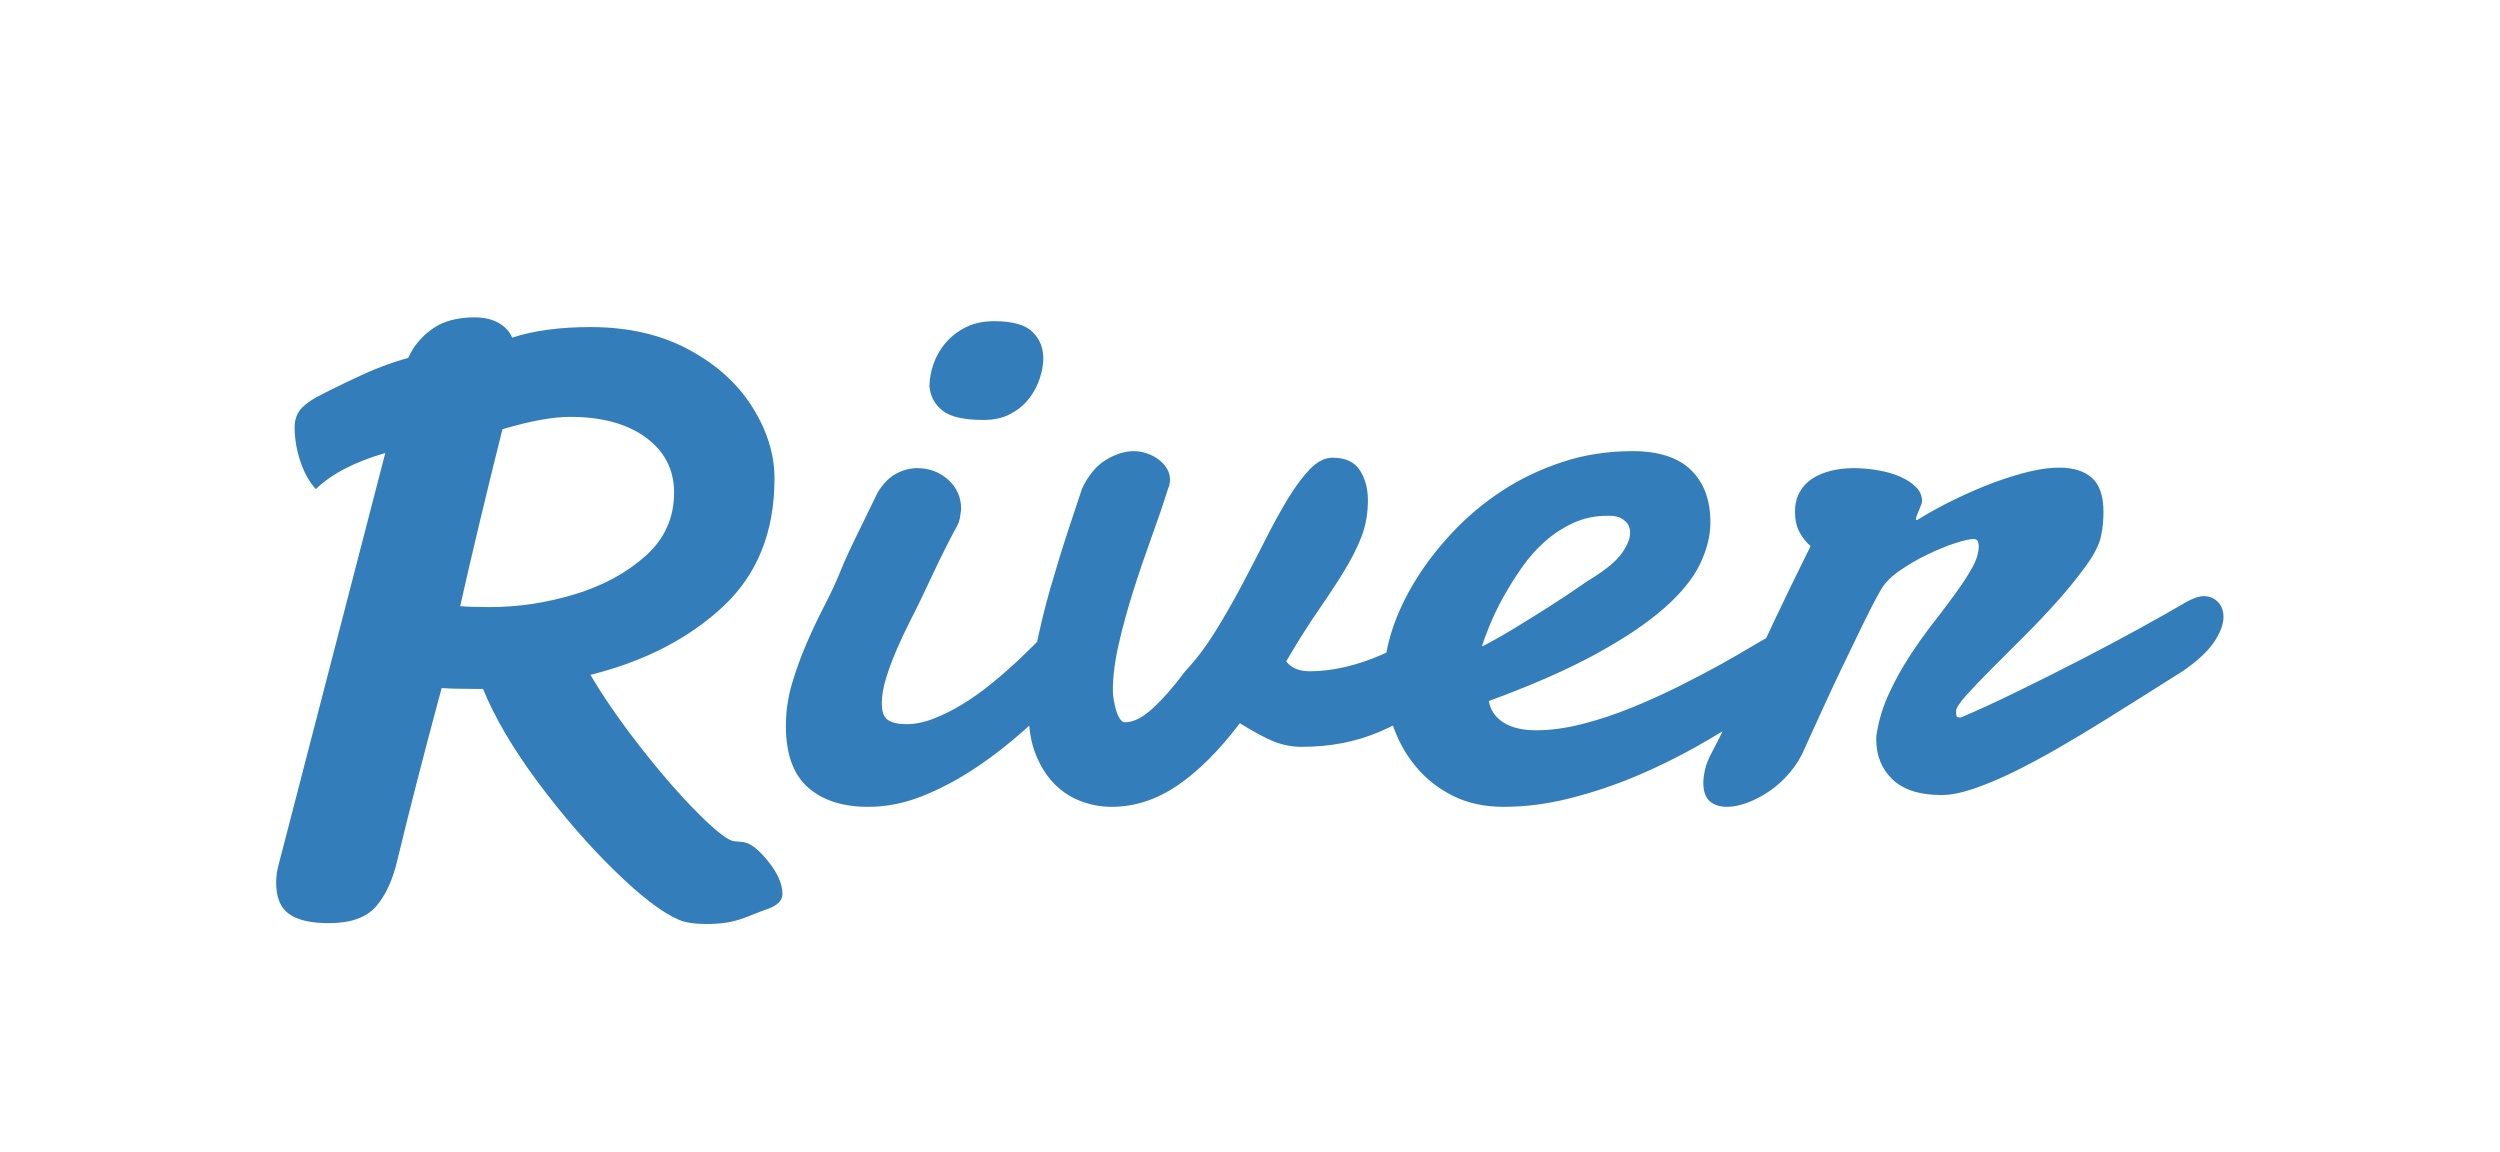
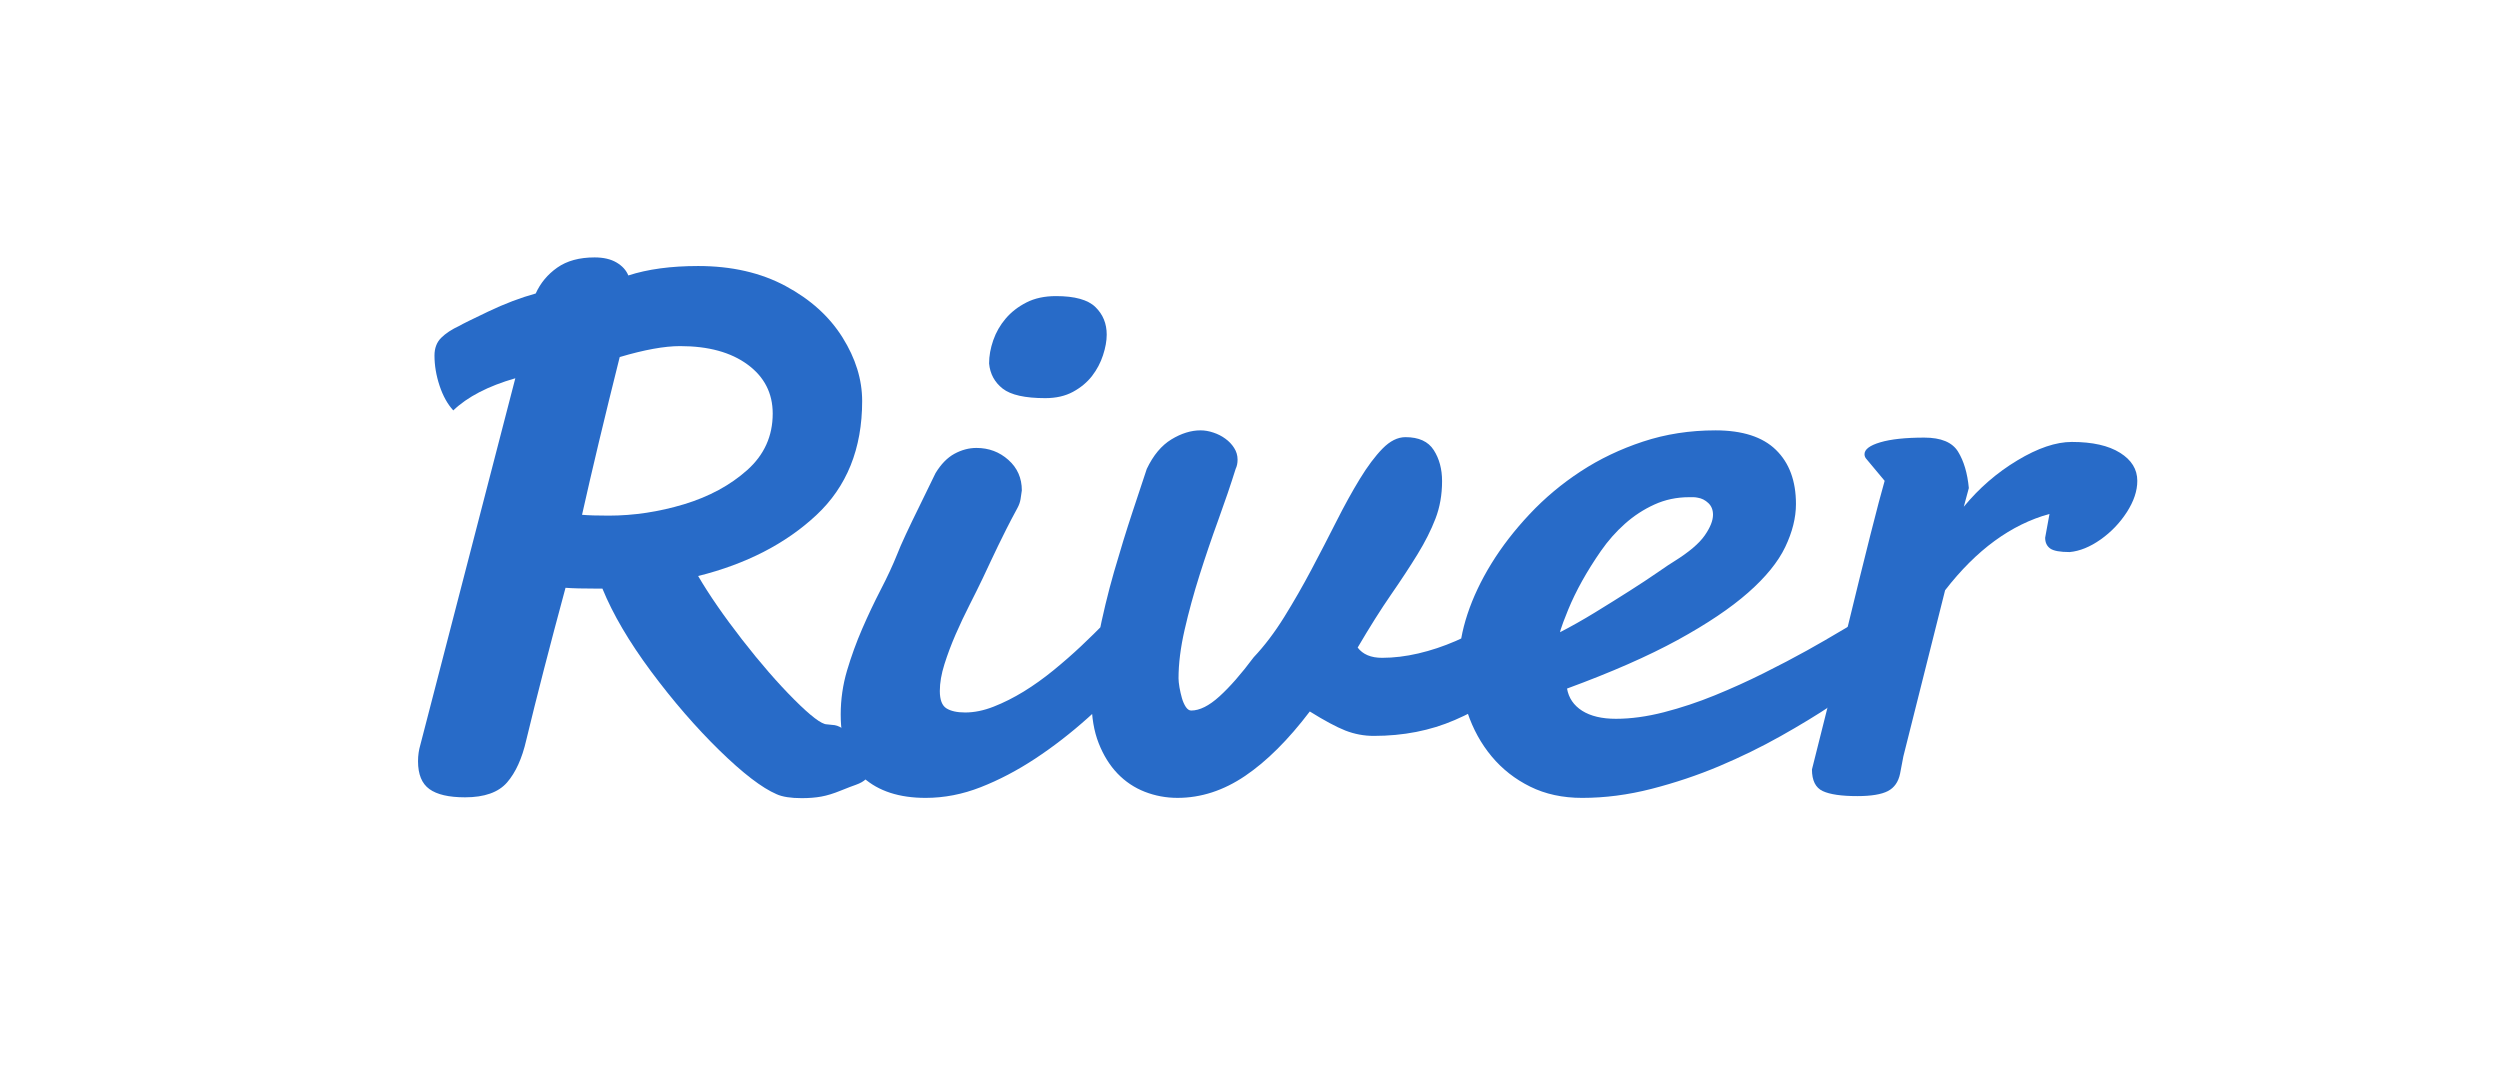
- <svg xmlns="http://www.w3.org/2000/svg" version="1.1" viewBox="0.0 0.0 689.008 317.438" fill="none" stroke="none" stroke-linecap="square" stroke-miterlimit="10">
+ <svg xmlns="http://www.w3.org/2000/svg" version="1.1" viewBox="0.0 0.0 666.848 288.094" fill="none" stroke="none" stroke-linecap="square" stroke-miterlimit="10">
  <clipPath id="p.0">
-     <path d="m0 0l689.008 0l0 317.438l-689.008 0l0 -317.438z" clip-rule="nonzero" />
+     <path d="m0 0l666.848 0l0 288.094l-666.848 0l0 -288.094z" clip-rule="nonzero" />
  </clipPath>
  <g clip-path="url(#p.0)">
-     <path fill="#000000" fill-opacity="0.0" d="m0 0l689.008 0l0 317.438l-689.008 0z" fill-rule="evenodd" />
-     <path fill="#000000" fill-opacity="0.0" d="m202.121 -45.885l766.992 0l0 342.583l-766.992 0z" fill-rule="evenodd" />
-     <path fill="#337dba" d="m256.168 106.49q0 -3.0 1.109 -6.188q1.109 -3.188 3.312 -5.781q2.219 -2.609 5.531 -4.297q3.328 -1.703 7.891 -1.703q7.547 0 10.531 2.938q3.0 2.922 3.0 7.344q0 2.484 -0.984 5.484q-0.969 2.984 -2.922 5.531q-1.953 2.531 -5.078 4.234q-3.109 1.688 -7.406 1.688q-8.078 0 -11.344 -2.531q-3.25 -2.547 -3.641 -6.719zm-14.312 29.297q2.203 -3.641 5.062 -5.203q2.875 -1.562 5.875 -1.562q4.938 0 8.516 3.188q3.594 3.188 3.594 8.141q-0.141 1.172 -0.344 2.344q-0.188 1.172 -0.828 2.344q-1.828 3.375 -3.0 5.719q-1.172 2.344 -2.156 4.359q-0.969 2.016 -1.891 3.969q-0.906 1.953 -2.203 4.688q-1.562 3.266 -3.516 7.109q-1.953 3.828 -3.719 7.875q-1.75 4.031 -2.984 7.938q-1.234 3.906 -1.234 7.156q0 3.516 1.75 4.625q1.766 1.109 5.016 1.109q3.641 0 7.609 -1.562q3.984 -1.562 8.016 -4.031q4.031 -2.484 7.938 -5.672q3.906 -3.188 7.359 -6.438q3.453 -3.266 6.375 -6.25q2.938 -3.0 4.891 -5.344q2.594 -2.469 5.203 -2.469q2.344 0 3.844 2.078q1.5 2.078 1.5 5.344q0 2.984 -1.5 6.375q-1.5 3.391 -4.891 6.375q-6.641 6.781 -13.547 12.969q-6.891 6.172 -14.125 10.938q-7.219 4.75 -14.516 7.609q-7.281 2.859 -14.703 2.859q-10.547 0 -16.609 -5.391q-6.047 -5.406 -6.047 -16.875q0 -5.984 1.688 -11.703q1.703 -5.734 4.047 -11.141q2.344 -5.406 4.938 -10.422q2.609 -5.016 4.438 -9.562q0.641 -1.703 2.266 -5.203q1.641 -3.516 3.453 -7.172q2.094 -4.297 4.438 -9.109zm158.06 54.156q-9.766 7.422 -19.531 11.656q-9.766 4.234 -21.609 4.234q-3.906 0 -7.562 -1.422q-3.641 -1.438 -9.5 -5.094q-8.594 11.328 -17.25 17.188q-8.656 5.859 -18.031 5.859q-4.562 0 -8.734 -1.625q-4.156 -1.625 -7.281 -4.875q-3.125 -3.266 -5.016 -8.078q-1.891 -4.812 -1.891 -11.203q0 -7.812 1.75 -16.859q1.766 -9.047 4.234 -17.641q2.484 -8.594 4.891 -15.875q2.406 -7.297 3.844 -11.594q2.609 -5.469 6.578 -7.875q3.969 -2.406 7.75 -2.406q1.688 0 3.438 0.594q1.766 0.578 3.188 1.625q1.438 1.031 2.344 2.469q0.922 1.422 0.922 3.125q0 1.422 -0.516 2.469q-1.953 6.25 -4.625 13.609q-2.672 7.344 -5.016 14.766q-2.344 7.422 -3.969 14.531q-1.625 7.094 -1.625 12.953q0 0.906 0.25 2.406q0.266 1.5 0.656 2.875q0.391 1.359 1.031 2.344q0.656 0.969 1.438 0.969q3.391 0 7.547 -3.781q4.172 -3.781 9.125 -10.422q4.297 -4.547 8.141 -10.734q3.844 -6.188 7.281 -12.688q3.453 -6.516 6.641 -12.828q3.188 -6.312 6.25 -11.328q3.062 -5.016 6.047 -8.078q3.0 -3.062 6.125 -3.062q5.344 0 7.547 3.453q2.219 3.453 2.219 8.266q0 5.469 -1.766 10.031q-1.75 4.547 -4.75 9.438q-2.984 4.875 -7.094 10.812q-4.094 5.922 -8.906 14.125q2.078 2.734 6.5 2.734q4.688 0 9.703 -1.172q5.016 -1.172 9.953 -3.312q4.953 -2.156 9.828 -5.219q4.891 -3.062 9.453 -6.703q1.953 -1.172 3.641 -1.172q2.344 0 3.844 2.078q1.5 2.078 1.5 5.344q0 3.516 -2.094 7.625q-2.078 4.094 -6.891 7.469zm45.303 -47.641q-0.641 -0.141 -1.172 -0.141q-0.516 0 -1.156 0q-4.953 0 -9.25 1.953q-4.297 1.953 -7.875 5.141q-3.578 3.188 -6.391 7.234q-2.797 4.031 -5.016 8.0q-2.203 3.969 -3.703 7.625q-1.5 3.641 -2.281 6.109q4.562 -2.344 9.438 -5.328q4.891 -3.0 9.188 -5.734q4.297 -2.734 7.484 -4.938q3.188 -2.219 4.5 -3.0q5.844 -3.656 8.062 -6.844q2.219 -3.188 2.219 -5.531q0 -1.953 -1.25 -3.125q-1.234 -1.172 -2.797 -1.422zm4.688 -17.969q10.812 0 16.141 5.203q5.344 5.203 5.344 14.453q0 5.469 -2.859 11.453q-2.859 5.984 -9.891 12.172q-7.031 6.188 -18.812 12.641q-11.781 6.438 -29.5 12.953q0.656 3.766 4.031 5.922q3.391 2.141 9.0 2.141q5.984 0 12.812 -1.75q6.844 -1.766 13.547 -4.5q6.703 -2.734 13.078 -5.922q6.391 -3.188 11.531 -6.047q5.141 -2.875 8.594 -4.953q3.453 -2.078 4.625 -2.609q1.172 -0.781 2.141 -0.906q0.984 -0.125 1.766 -0.125q1.562 0 2.594 0.719q1.047 0.703 1.766 1.688q0.719 0.969 0.969 2.078q0.266 1.109 0.266 1.891q0 1.172 -0.266 2.797q-0.25 1.625 -1.953 3.719q-0.641 0.641 -4.359 3.516q-3.703 2.859 -9.562 6.766q-5.859 3.906 -13.609 8.266q-7.75 4.359 -16.406 8.016q-8.656 3.641 -18.031 6.047q-9.375 2.406 -18.484 2.406q-7.812 0 -13.875 -3.0q-6.047 -2.984 -10.281 -8.062q-4.234 -5.078 -6.453 -11.719q-2.203 -6.641 -2.203 -13.938q0 -5.594 2.203 -12.297q2.219 -6.703 6.375 -13.469q4.172 -6.781 10.219 -13.219q6.062 -6.453 13.609 -11.391q7.562 -4.953 16.609 -7.937q9.047 -3.0 19.328 -3.0zm78.647 18.875q5.078 -3.125 10.484 -5.719q5.406 -2.609 10.484 -4.5q5.078 -1.891 9.688 -3.0q4.625 -1.109 8.281 -1.109q5.859 0 9.047 2.812q3.188 2.797 3.188 9.438q0 1.422 -0.141 3.062q-0.125 1.625 -0.516 3.438q-0.641 3.391 -3.906 7.953q-3.25 4.547 -7.609 9.5q-4.359 4.938 -9.375 9.953q-5.016 5.016 -9.25 9.25q-4.234 4.234 -7.031 7.359q-2.797 3.125 -2.797 4.297q0 1.031 0.125 1.422q0.141 0.391 1.172 0.391q7.031 -2.984 15.688 -7.219q8.672 -4.234 17.266 -8.656q8.594 -4.438 16.266 -8.656q7.688 -4.234 13.031 -7.359q1.172 -0.656 2.406 -1.109q1.234 -0.453 2.281 -0.453q2.344 0 3.906 1.562q1.562 1.562 1.562 4.156q0 3.0 -2.547 6.844q-2.531 3.844 -8.531 8.0q-4.547 2.875 -10.219 6.453q-5.656 3.578 -11.844 7.422q-6.188 3.844 -12.5 7.484q-6.312 3.641 -12.172 6.516q-5.859 2.859 -11.016 4.625q-5.141 1.75 -8.906 1.75q-8.984 0 -13.484 -4.297q-4.484 -4.297 -4.484 -11.062q0 -1.047 0.125 -1.562q0.922 -5.734 3.391 -11.062q2.469 -5.344 5.594 -10.156q3.125 -4.828 6.516 -9.188q3.391 -4.359 6.188 -8.203q2.797 -3.844 4.609 -7.094q1.828 -3.266 1.828 -5.984q0 -0.656 -0.266 -1.297q-0.25 -0.656 -1.172 -0.656q-1.562 0 -5.141 1.172q-3.578 1.172 -7.609 3.125q-4.031 1.938 -7.688 4.484q-3.641 2.531 -5.203 5.406q-2.078 3.641 -4.812 9.25q-2.734 5.594 -5.672 11.719q-2.922 6.109 -5.656 12.109q-2.734 5.984 -4.688 10.281q-1.562 3.766 -4.109 6.766q-2.531 3.0 -5.531 5.078q-3.0 2.078 -6.125 3.25q-3.125 1.172 -5.719 1.172q-3.0 0 -4.766 -1.562q-1.75 -1.562 -1.75 -5.078q0 -1.422 0.453 -3.562q0.453 -2.156 1.891 -4.766q2.344 -4.422 4.75 -9.625q2.406 -5.219 5.531 -11.922q3.125 -6.703 7.219 -15.359q4.109 -8.672 9.719 -19.984q-1.828 -1.562 -3.062 -3.844q-1.234 -2.281 -1.234 -5.672q0 -3.125 1.297 -5.391q1.297 -2.281 3.516 -3.719q2.219 -1.438 5.141 -2.141q2.938 -0.719 6.188 -0.719q3.391 0 6.766 0.594q3.391 0.578 6.062 1.75q2.672 1.172 4.359 2.859q1.688 1.688 1.688 3.906q0 0.391 -0.266 1.047q-0.25 0.641 -0.578 1.422q-0.328 0.781 -0.594 1.438q-0.25 0.656 -0.25 1.047q0 0.25 0.125 0.25l0.141 0l0.25 -0.125z" fill-rule="nonzero" />
-     <path fill="#000000" fill-opacity="0.0" d="m64.924 9.307l766.992 0l0 313.512l-766.992 0z" fill-rule="evenodd" />
-     <path fill="#337dba" d="m204.955 232.095q2.922 0.484 6.797 5.344q3.891 4.844 3.891 8.969q0 2.672 -4.125 4.125q-1.469 0.484 -4.75 1.812q-3.266 1.344 -5.938 1.828q-2.672 0.484 -6.062 0.484q-5.094 0 -7.766 -1.203q-6.797 -2.922 -17.719 -13.594q-10.922 -10.672 -21.109 -24.375q-10.188 -13.719 -15.047 -25.609l-1.453 0q-6.797 0 -9.953 -0.25q-7.266 26.938 -12.125 47.078q-1.938 8.5 -5.953 13.109q-4.0 4.609 -12.969 4.609q-7.531 0 -11.047 -2.547q-3.516 -2.547 -3.516 -8.609q0 -2.672 0.719 -5.109l29.359 -113.312q-12.609 3.641 -19.156 9.953q-2.672 -2.922 -4.25 -7.641q-1.578 -4.734 -1.578 -9.344q0 -3.406 2.062 -5.469q2.062 -2.062 5.703 -3.766q1.219 -0.719 8.859 -4.359q7.641 -3.641 14.672 -5.578q2.188 -4.859 6.672 -8.016q4.5 -3.156 11.531 -3.156q4.125 0 6.797 1.578q2.672 1.578 3.641 4.0q8.969 -2.906 21.594 -2.906q15.531 0 27.047 6.188q11.531 6.188 17.594 15.906q6.078 9.703 6.078 19.641q0 22.078 -14.203 35.312q-14.188 13.219 -36.516 18.797q5.094 8.75 13.578 19.672q8.5 10.906 16.141 18.562q7.656 7.641 10.078 7.641l2.422 0.234zm-66.484 -113.797q-7.031 28.141 -11.641 48.766q2.906 0.25 8.25 0.25q11.641 0 23.281 -3.516q11.656 -3.531 19.531 -10.562q7.891 -7.031 7.891 -17.469q0 -9.469 -7.766 -15.172q-7.766 -5.703 -20.859 -5.703q-7.281 0 -18.688 3.406z" fill-rule="nonzero" />
+     <path fill="#000000" fill-opacity="0.0" d="m0 0l666.848 0l0 288.094l-666.848 0z" fill-rule="evenodd" />
+     <path fill="#000000" fill-opacity="0.0" d="m209.782 -55.425l766.992 0l0 342.583l-766.992 0z" fill-rule="evenodd" />
+     <path fill="#286bc8" d="m263.829 96.95q0 -3.0 1.109 -6.188q1.109 -3.188 3.312 -5.781q2.219 -2.609 5.531 -4.297q3.328 -1.703 7.891 -1.703q7.547 0 10.531 2.938q3.0 2.922 3.0 7.344q0 2.484 -0.984 5.484q-0.969 2.984 -2.922 5.531q-1.953 2.531 -5.078 4.234q-3.109 1.688 -7.406 1.688q-8.078 0 -11.344 -2.531q-3.25 -2.547 -3.641 -6.719zm-14.313 29.297q2.203 -3.641 5.062 -5.203q2.875 -1.562 5.875 -1.562q4.938 0 8.516 3.188q3.594 3.188 3.594 8.141q-0.141 1.172 -0.344 2.344q-0.188 1.172 -0.828 2.344q-1.828 3.375 -3.0 5.719q-1.172 2.344 -2.156 4.359q-0.969 2.016 -1.891 3.969q-0.906 1.953 -2.203 4.688q-1.562 3.266 -3.516 7.109q-1.953 3.828 -3.719 7.875q-1.75 4.031 -2.984 7.938q-1.234 3.906 -1.234 7.156q0 3.516 1.75 4.625q1.766 1.109 5.016 1.109q3.641 0 7.609 -1.562q3.984 -1.562 8.016 -4.031q4.031 -2.484 7.938 -5.672q3.906 -3.188 7.359 -6.438q3.453 -3.266 6.375 -6.25q2.938 -3.0 4.891 -5.344q2.594 -2.469 5.203 -2.469q2.344 0 3.844 2.078q1.5 2.078 1.5 5.344q0 2.984 -1.5 6.375q-1.5 3.391 -4.891 6.375q-6.641 6.781 -13.547 12.969q-6.891 6.172 -14.125 10.938q-7.219 4.75 -14.516 7.609q-7.281 2.859 -14.703 2.859q-10.547 0 -16.609 -5.391q-6.047 -5.406 -6.047 -16.875q0 -5.984 1.688 -11.703q1.703 -5.734 4.047 -11.141q2.344 -5.406 4.938 -10.422q2.609 -5.016 4.438 -9.562q0.641 -1.703 2.266 -5.203q1.641 -3.516 3.453 -7.172q2.094 -4.297 4.438 -9.109zm158.06 54.156q-9.766 7.422 -19.531 11.656q-9.766 4.234 -21.609 4.234q-3.906 0 -7.562 -1.422q-3.641 -1.438 -9.5 -5.094q-8.594 11.328 -17.25 17.188q-8.656 5.859 -18.031 5.859q-4.562 0 -8.734 -1.625q-4.156 -1.625 -7.281 -4.875q-3.125 -3.266 -5.016 -8.078q-1.891 -4.812 -1.891 -11.203q0 -7.812 1.75 -16.859q1.766 -9.047 4.234 -17.641q2.484 -8.594 4.891 -15.875q2.406 -7.297 3.844 -11.594q2.609 -5.469 6.578 -7.875q3.969 -2.406 7.75 -2.406q1.688 0 3.438 0.594q1.766 0.578 3.188 1.625q1.438 1.031 2.344 2.469q0.922 1.422 0.922 3.125q0 1.422 -0.516 2.469q-1.953 6.25 -4.625 13.609q-2.672 7.344 -5.016 14.766q-2.344 7.422 -3.969 14.531q-1.625 7.094 -1.625 12.953q0 0.906 0.25 2.406q0.266 1.5 0.656 2.875q0.391 1.359 1.031 2.344q0.656 0.969 1.438 0.969q3.391 0 7.547 -3.781q4.172 -3.781 9.125 -10.422q4.297 -4.547 8.141 -10.734q3.844 -6.188 7.281 -12.688q3.453 -6.516 6.641 -12.828q3.188 -6.312 6.25 -11.328q3.062 -5.016 6.047 -8.078q3.0 -3.062 6.125 -3.062q5.344 0 7.547 3.453q2.219 3.453 2.219 8.266q0 5.469 -1.766 10.031q-1.75 4.547 -4.75 9.438q-2.984 4.875 -7.094 10.812q-4.094 5.922 -8.906 14.125q2.078 2.734 6.5 2.734q4.688 0 9.703 -1.172q5.016 -1.172 9.953 -3.312q4.953 -2.156 9.828 -5.219q4.891 -3.062 9.453 -6.703q1.953 -1.172 3.641 -1.172q2.344 0 3.844 2.078q1.5 2.078 1.5 5.344q0 3.516 -2.094 7.625q-2.078 4.094 -6.891 7.469zm45.303 -47.641q-0.641 -0.141 -1.172 -0.141q-0.516 0 -1.156 0q-4.953 0 -9.25 1.953q-4.297 1.953 -7.875 5.141q-3.578 3.188 -6.391 7.234q-2.797 4.031 -5.016 8.0q-2.203 3.969 -3.703 7.625q-1.5 3.641 -2.281 6.109q4.562 -2.344 9.438 -5.328q4.891 -3.0 9.188 -5.734q4.297 -2.734 7.484 -4.938q3.188 -2.219 4.5 -3.0q5.844 -3.656 8.062 -6.844q2.219 -3.188 2.219 -5.531q0 -1.953 -1.25 -3.125q-1.234 -1.172 -2.797 -1.422zm4.688 -17.969q10.812 0 16.141 5.203q5.344 5.203 5.344 14.453q0 5.469 -2.859 11.453q-2.859 5.984 -9.891 12.172q-7.031 6.188 -18.812 12.641q-11.781 6.438 -29.5 12.953q0.656 3.766 4.031 5.922q3.391 2.141 9.0 2.141q5.984 0 12.812 -1.75q6.844 -1.766 13.547 -4.5q6.703 -2.734 13.078 -5.922q6.391 -3.188 11.531 -6.047q5.141 -2.875 8.594 -4.953q3.453 -2.078 4.625 -2.609q1.172 -0.781 2.141 -0.906q0.984 -0.125 1.766 -0.125q1.562 0 2.594 0.719q1.047 0.703 1.766 1.688q0.719 0.969 0.969 2.078q0.266 1.109 0.266 1.891q0 1.172 -0.266 2.797q-0.25 1.625 -1.953 3.719q-0.641 0.641 -4.359 3.516q-3.703 2.859 -9.562 6.766q-5.859 3.906 -13.609 8.266q-7.75 4.359 -16.406 8.016q-8.656 3.641 -18.031 6.047q-9.375 2.406 -18.484 2.406q-7.812 0 -13.875 -3.0q-6.047 -2.984 -10.281 -8.062q-4.234 -5.078 -6.453 -11.719q-2.203 -6.641 -2.203 -13.938q0 -5.594 2.203 -12.297q2.219 -6.703 6.375 -13.469q4.172 -6.781 10.219 -13.219q6.062 -6.453 13.609 -11.391q7.562 -4.953 16.609 -7.938q9.047 -3.0 19.328 -3.0z" fill-rule="nonzero" />
+     <path fill="#000000" fill-opacity="0.0" d="m100.614 0l190.929 0l0 273.102l-190.929 0z" fill-rule="evenodd" />
+     <path fill="#286bc8" d="m222.645 193.429q2.516 0.406 5.859 4.594q3.359 4.188 3.359 7.75q0 2.297 -3.562 3.562q-1.25 0.422 -4.078 1.562q-2.828 1.156 -5.141 1.578q-2.297 0.422 -5.219 0.422q-4.406 0 -6.703 -1.047q-5.859 -2.516 -15.281 -11.719q-9.422 -9.219 -18.219 -21.047q-8.781 -11.828 -12.969 -22.078l-1.266 0q-5.859 0 -8.578 -0.219q-6.281 23.234 -10.469 40.609q-1.672 7.328 -5.125 11.312q-3.453 3.969 -11.203 3.969q-6.484 0 -9.516 -2.203q-3.031 -2.188 -3.031 -7.422q0 -2.297 0.625 -4.391l25.328 -97.766q-10.891 3.141 -16.547 8.578q-2.297 -2.5 -3.656 -6.578q-1.359 -4.094 -1.359 -8.062q0 -2.938 1.781 -4.719q1.781 -1.781 4.922 -3.234q1.047 -0.641 7.641 -3.781q6.594 -3.141 12.656 -4.812q1.891 -4.188 5.75 -6.906q3.875 -2.719 9.953 -2.719q3.562 0 5.859 1.359q2.297 1.359 3.141 3.453q7.75 -2.516 18.625 -2.516q13.406 0 23.344 5.344q9.938 5.344 15.172 13.719q5.234 8.359 5.234 16.953q0 19.047 -12.25 30.453q-12.234 11.406 -31.5 16.219q4.406 7.531 11.719 16.953q7.328 9.422 13.922 16.016q6.594 6.594 8.688 6.594l2.094 0.219zm-57.344 -98.188q-6.078 24.281 -10.047 42.078q2.5 0.219 7.109 0.219q10.047 0 20.094 -3.031q10.047 -3.047 16.844 -9.109q6.812 -6.078 6.812 -15.078q0 -8.156 -6.703 -13.078q-6.688 -4.922 -18.0 -4.922q-6.281 0 -16.109 2.922z" fill-rule="nonzero" />
+     <path fill="#000000" fill-opacity="0.0" d="m472.585 15.766l190.929 0l0 252.095l-190.929 0z" fill-rule="evenodd" />
+     <path fill="#286bc8" d="m507.695 201.79q-0.188 1.156 -0.859 4.516q-0.672 3.359 -3.266 4.703q-2.594 1.344 -8.156 1.344q-6.344 0 -9.219 -1.344q-2.875 -1.344 -2.875 -5.766l9.203 -36.672q7.688 -31.672 10.188 -40.312l-4.812 -5.766q-0.562 -0.578 -0.562 -1.344q0 -1.922 4.219 -3.172q4.219 -1.25 11.719 -1.25q6.719 0 9.016 3.75q2.312 3.75 2.875 9.703l-1.344 4.984q6.156 -7.484 14.312 -12.375q8.156 -4.906 14.5 -4.906q8.25 0 12.859 2.891q4.609 2.875 4.609 7.484q0 4.031 -2.797 8.359q-2.781 4.312 -7.0 7.297q-4.219 2.969 -8.25 3.344q-3.844 0 -5.188 -0.953q-1.344 -0.969 -1.344 -2.875l1.156 -6.344q-15.359 4.219 -27.844 20.359l-11.141 44.344z" fill-rule="nonzero" />
  </g>
</svg>
